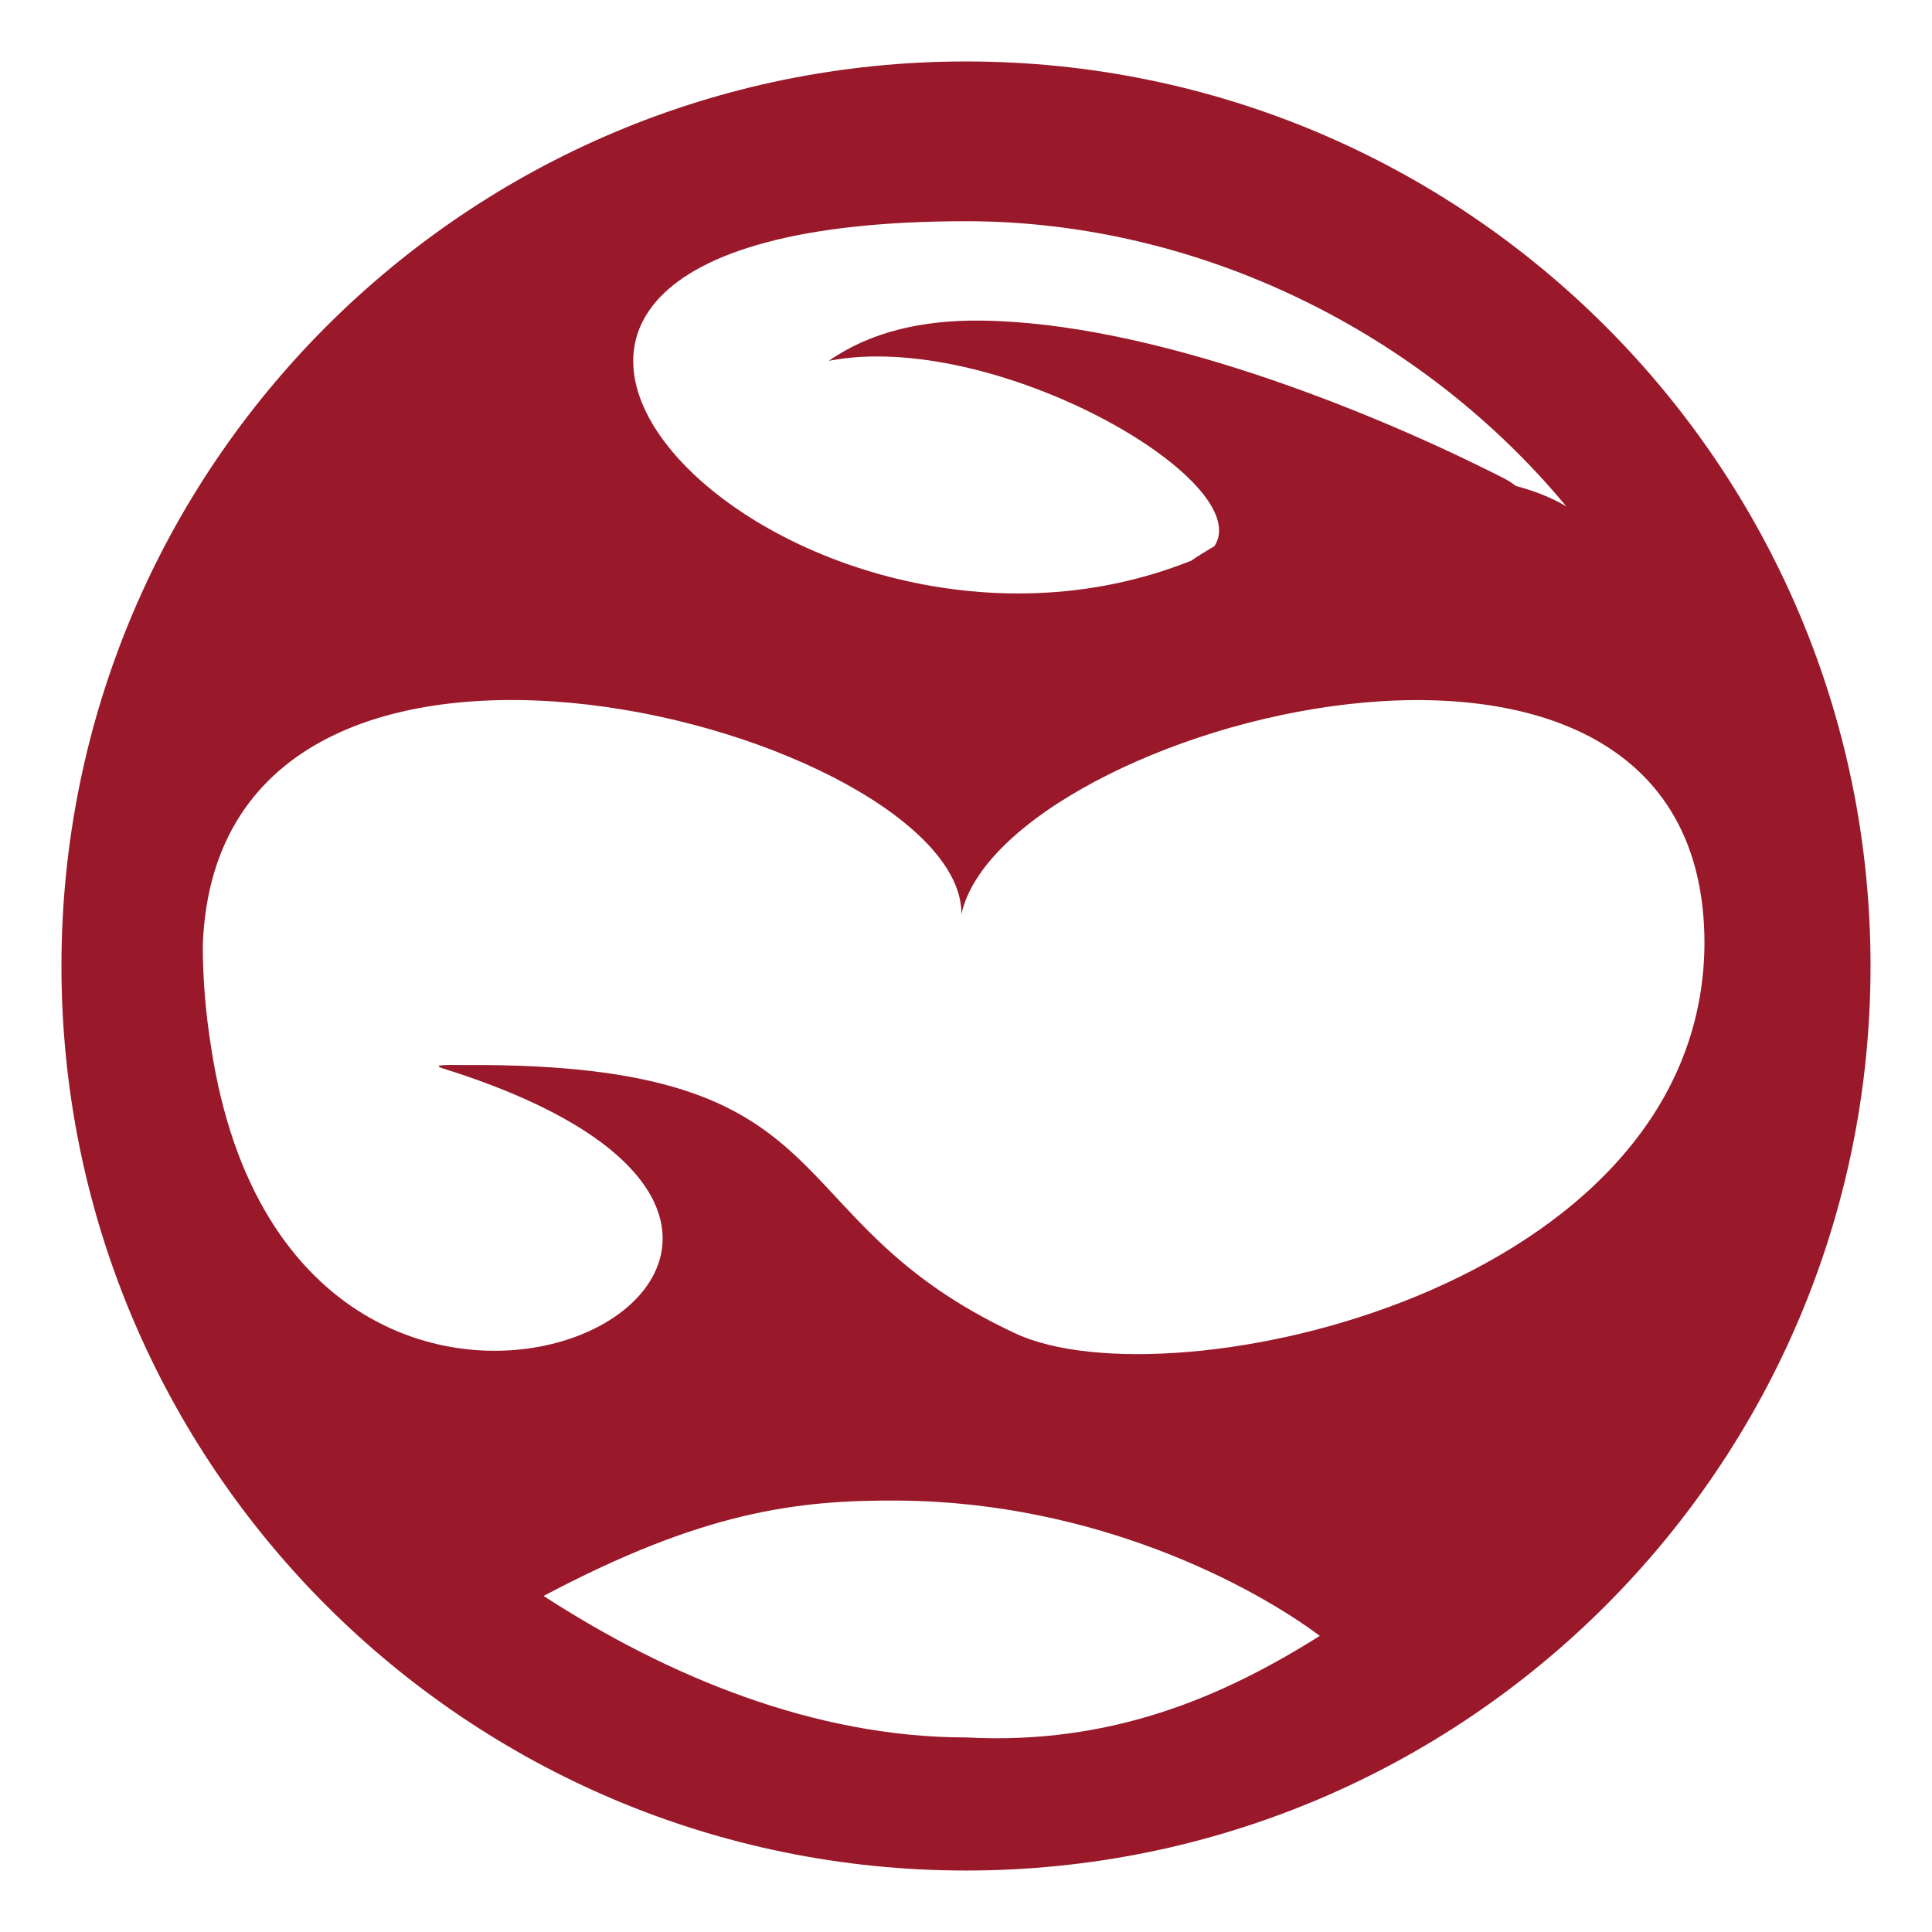
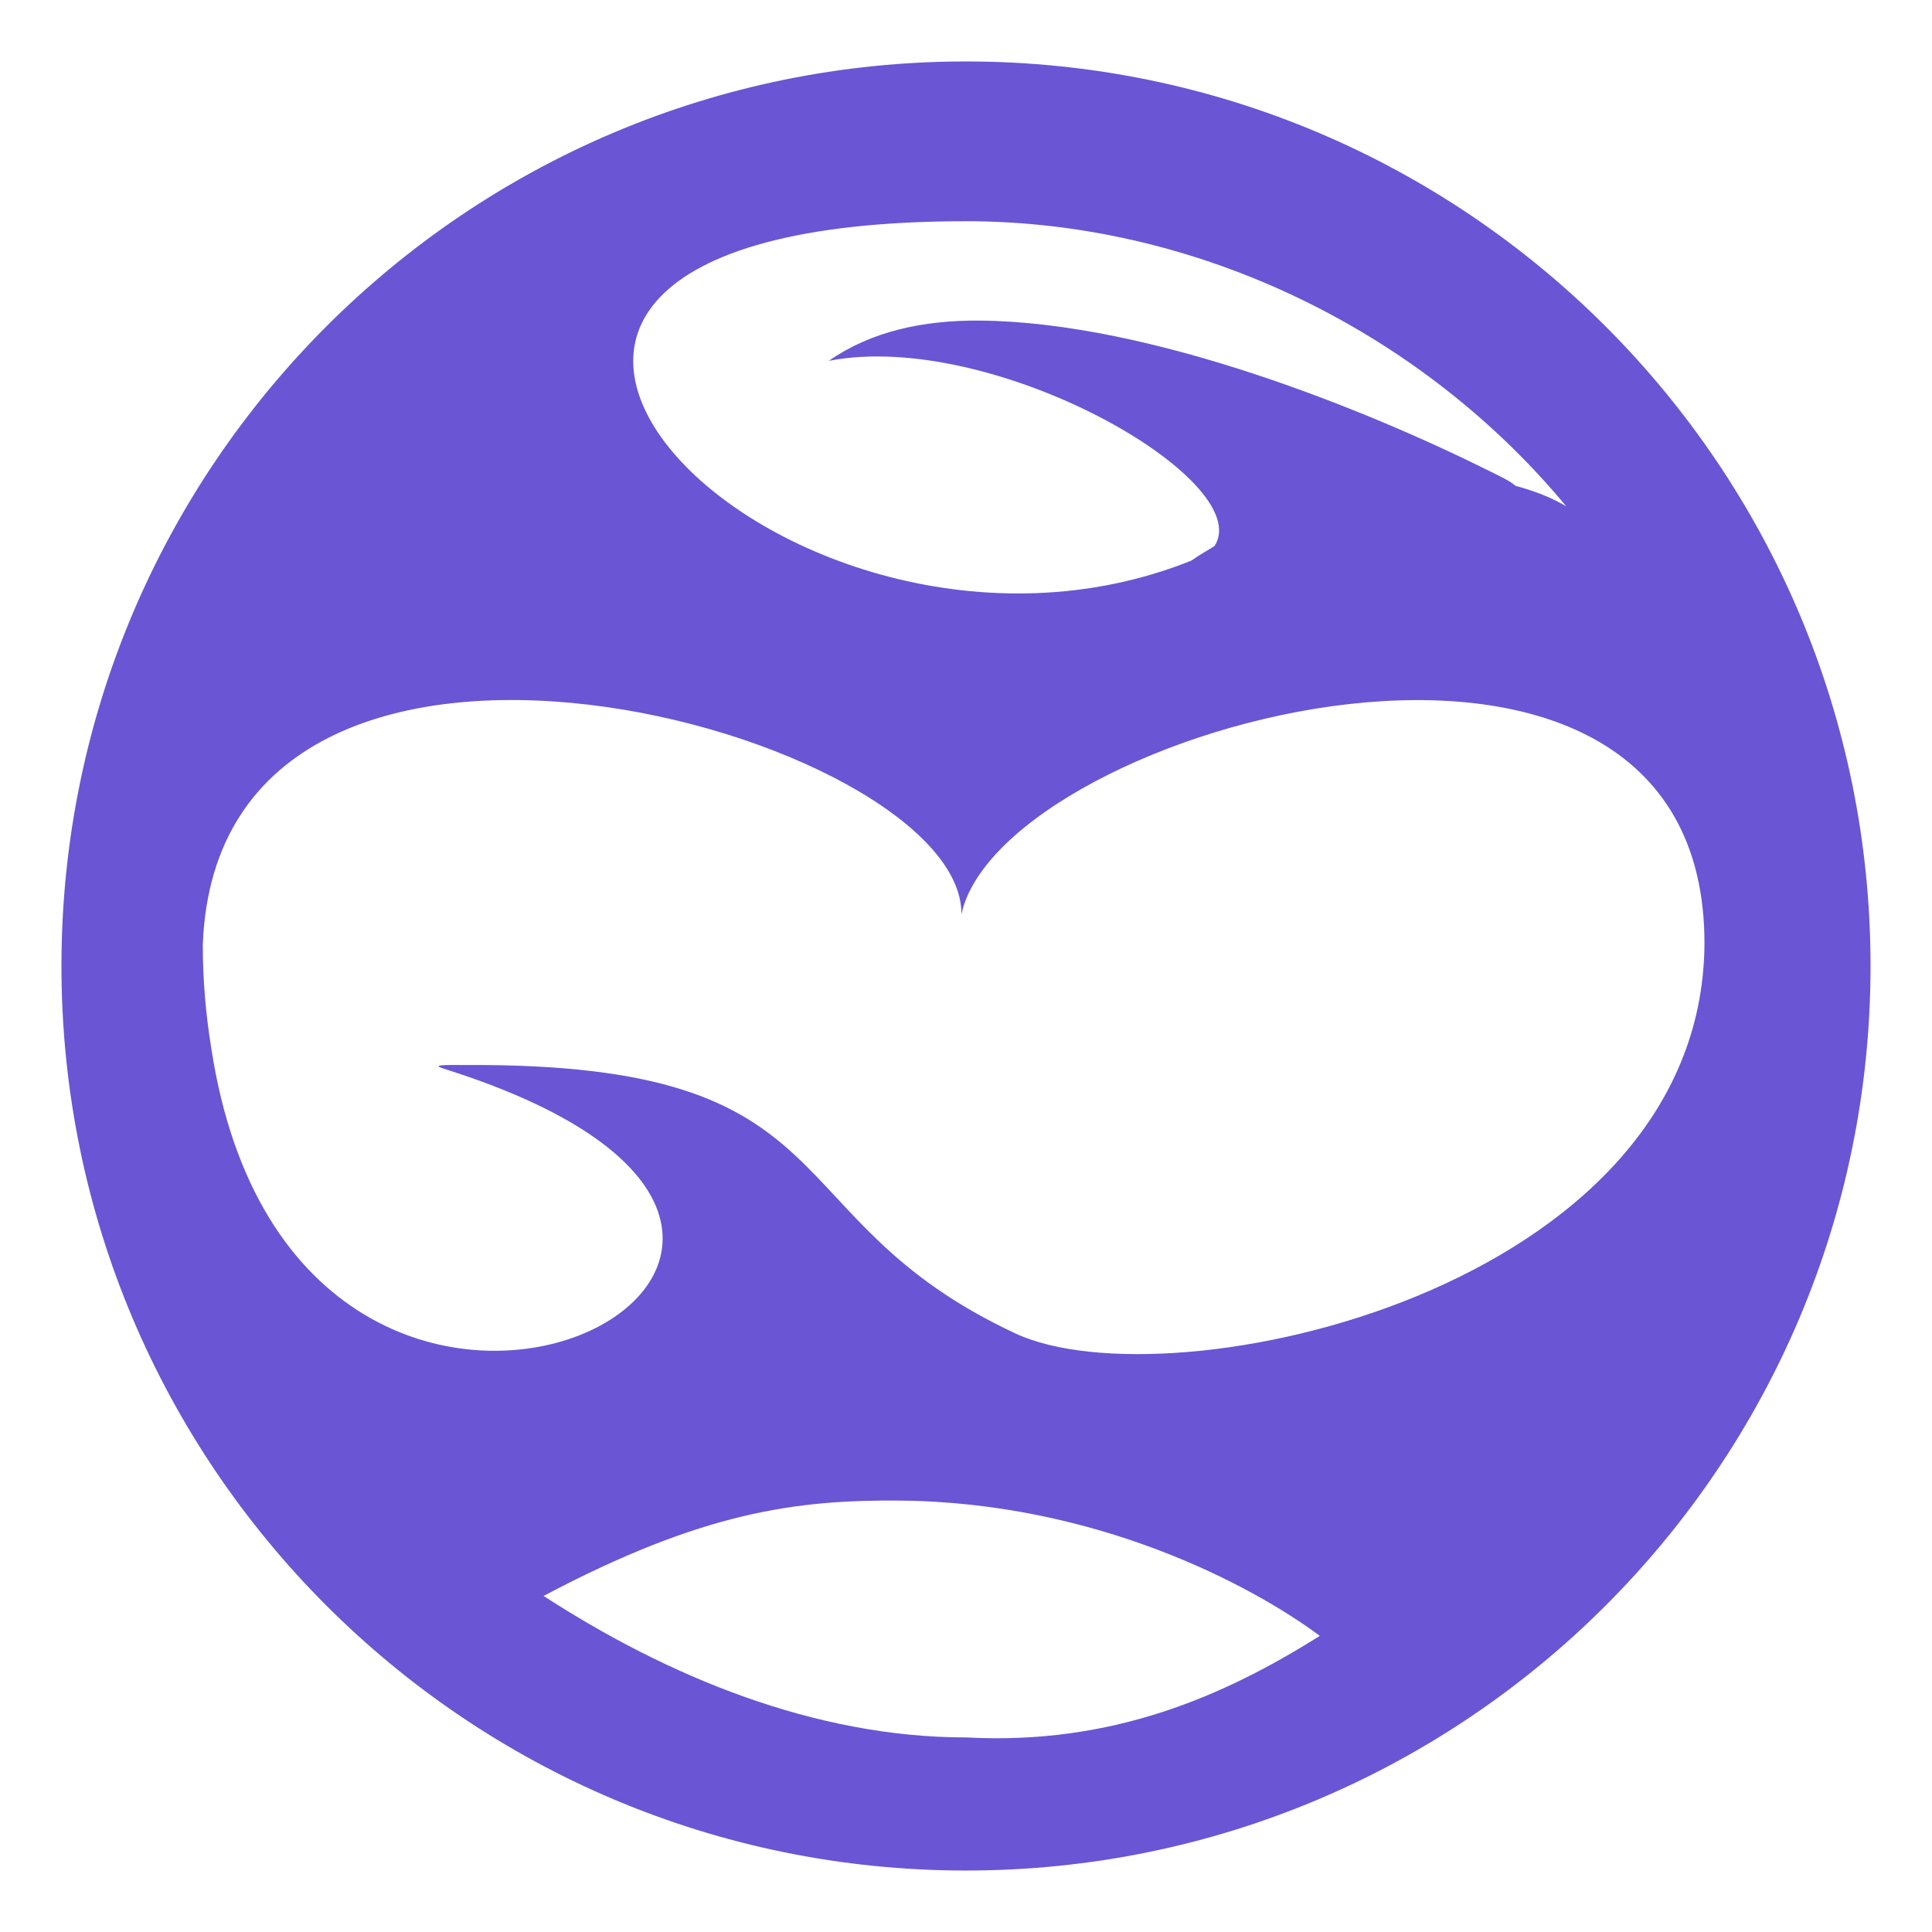
<svg xmlns="http://www.w3.org/2000/svg" width="512" height="512" viewBox="0 0 135.467 135.467" version="1.1" id="svg1">
  <defs id="defs1" />
-   <path id="path1-7" style="fill:#99192a;fill-opacity:1;fill-rule:evenodd;stroke-width:25.37" d="m 67.733,4.309 c -35.028,0 -63.424,28.396 -63.424,63.424 0,35.028 28.396,63.424 63.424,63.424 35.028,0 63.424,-28.396 63.424,-63.424 0,-35.028 -28.396,-63.424 -63.424,-63.424 z m -0.002,11.202 c 16.418,-6e-5 32.036,7.85 42.095,19.998 -1.088,-0.657 -2.295,-1.1 -3.552,-1.439 -0.431,-0.364 -0.968,-0.608 -1.668,-0.958 -8.667,-4.333 -23.878,-10.527 -35.896,-10.633 -4.006,-0.036 -7.658,0.77 -10.594,2.822 11.56,-2.241 30.029,8.394 27.041,12.989 -0.549,0.338 -1.125,0.663 -1.626,1.021 -28.689,11.491 -62.956,-23.799 -15.8,-23.799 z m -0.317,48.593 c 2.84,-13.197 52.215,-26.808 52.099,2.142 C 119.274,90.538 82.062,98.567 71.202,93.499 53.766,85.364 60.179,74.521 32.702,74.677 c -0.986,0.006 -2.627,-0.07 -1.636,0.241 40.165,12.586 -10.25,38.181 -16.264,-1.495 -0.376,-2.345 -0.583,-4.739 -0.583,-7.177 1.11,-29.365 53.29,-14.814 53.195,-2.142 z m -4.35,41.113 c 13.774,0.116 24.698,5.923 29.477,9.486 -6.708,4.22 -14.55,7.675 -24.81,7.121 -10.64,2e-5 -20.941,-4.294 -29.616,-9.92 11.13,-5.899 17.738,-6.747 24.949,-6.686 z" />
+   <path id="path1-7" style="fill:#6a55d5;fill-opacity:1;fill-rule:evenodd;stroke-width:25.37" d="m 67.733,4.309 c -35.028,0 -63.424,28.396 -63.424,63.424 0,35.028 28.396,63.424 63.424,63.424 35.028,0 63.424,-28.396 63.424,-63.424 0,-35.028 -28.396,-63.424 -63.424,-63.424 z m -0.002,11.202 c 16.418,-6e-5 32.036,7.85 42.095,19.998 -1.088,-0.657 -2.295,-1.1 -3.552,-1.439 -0.431,-0.364 -0.968,-0.608 -1.668,-0.958 -8.667,-4.333 -23.878,-10.527 -35.896,-10.633 -4.006,-0.036 -7.658,0.77 -10.594,2.822 11.56,-2.241 30.029,8.394 27.041,12.989 -0.549,0.338 -1.125,0.663 -1.626,1.021 -28.689,11.491 -62.956,-23.799 -15.8,-23.799 z m -0.317,48.593 c 2.84,-13.197 52.215,-26.808 52.099,2.142 C 119.274,90.538 82.062,98.567 71.202,93.499 53.766,85.364 60.179,74.521 32.702,74.677 c -0.986,0.006 -2.627,-0.07 -1.636,0.241 40.165,12.586 -10.25,38.181 -16.264,-1.495 -0.376,-2.345 -0.583,-4.739 -0.583,-7.177 1.11,-29.365 53.29,-14.814 53.195,-2.142 z m -4.35,41.113 c 13.774,0.116 24.698,5.923 29.477,9.486 -6.708,4.22 -14.55,7.675 -24.81,7.121 -10.64,2e-5 -20.941,-4.294 -29.616,-9.92 11.13,-5.899 17.738,-6.747 24.949,-6.686 z" />
</svg>
